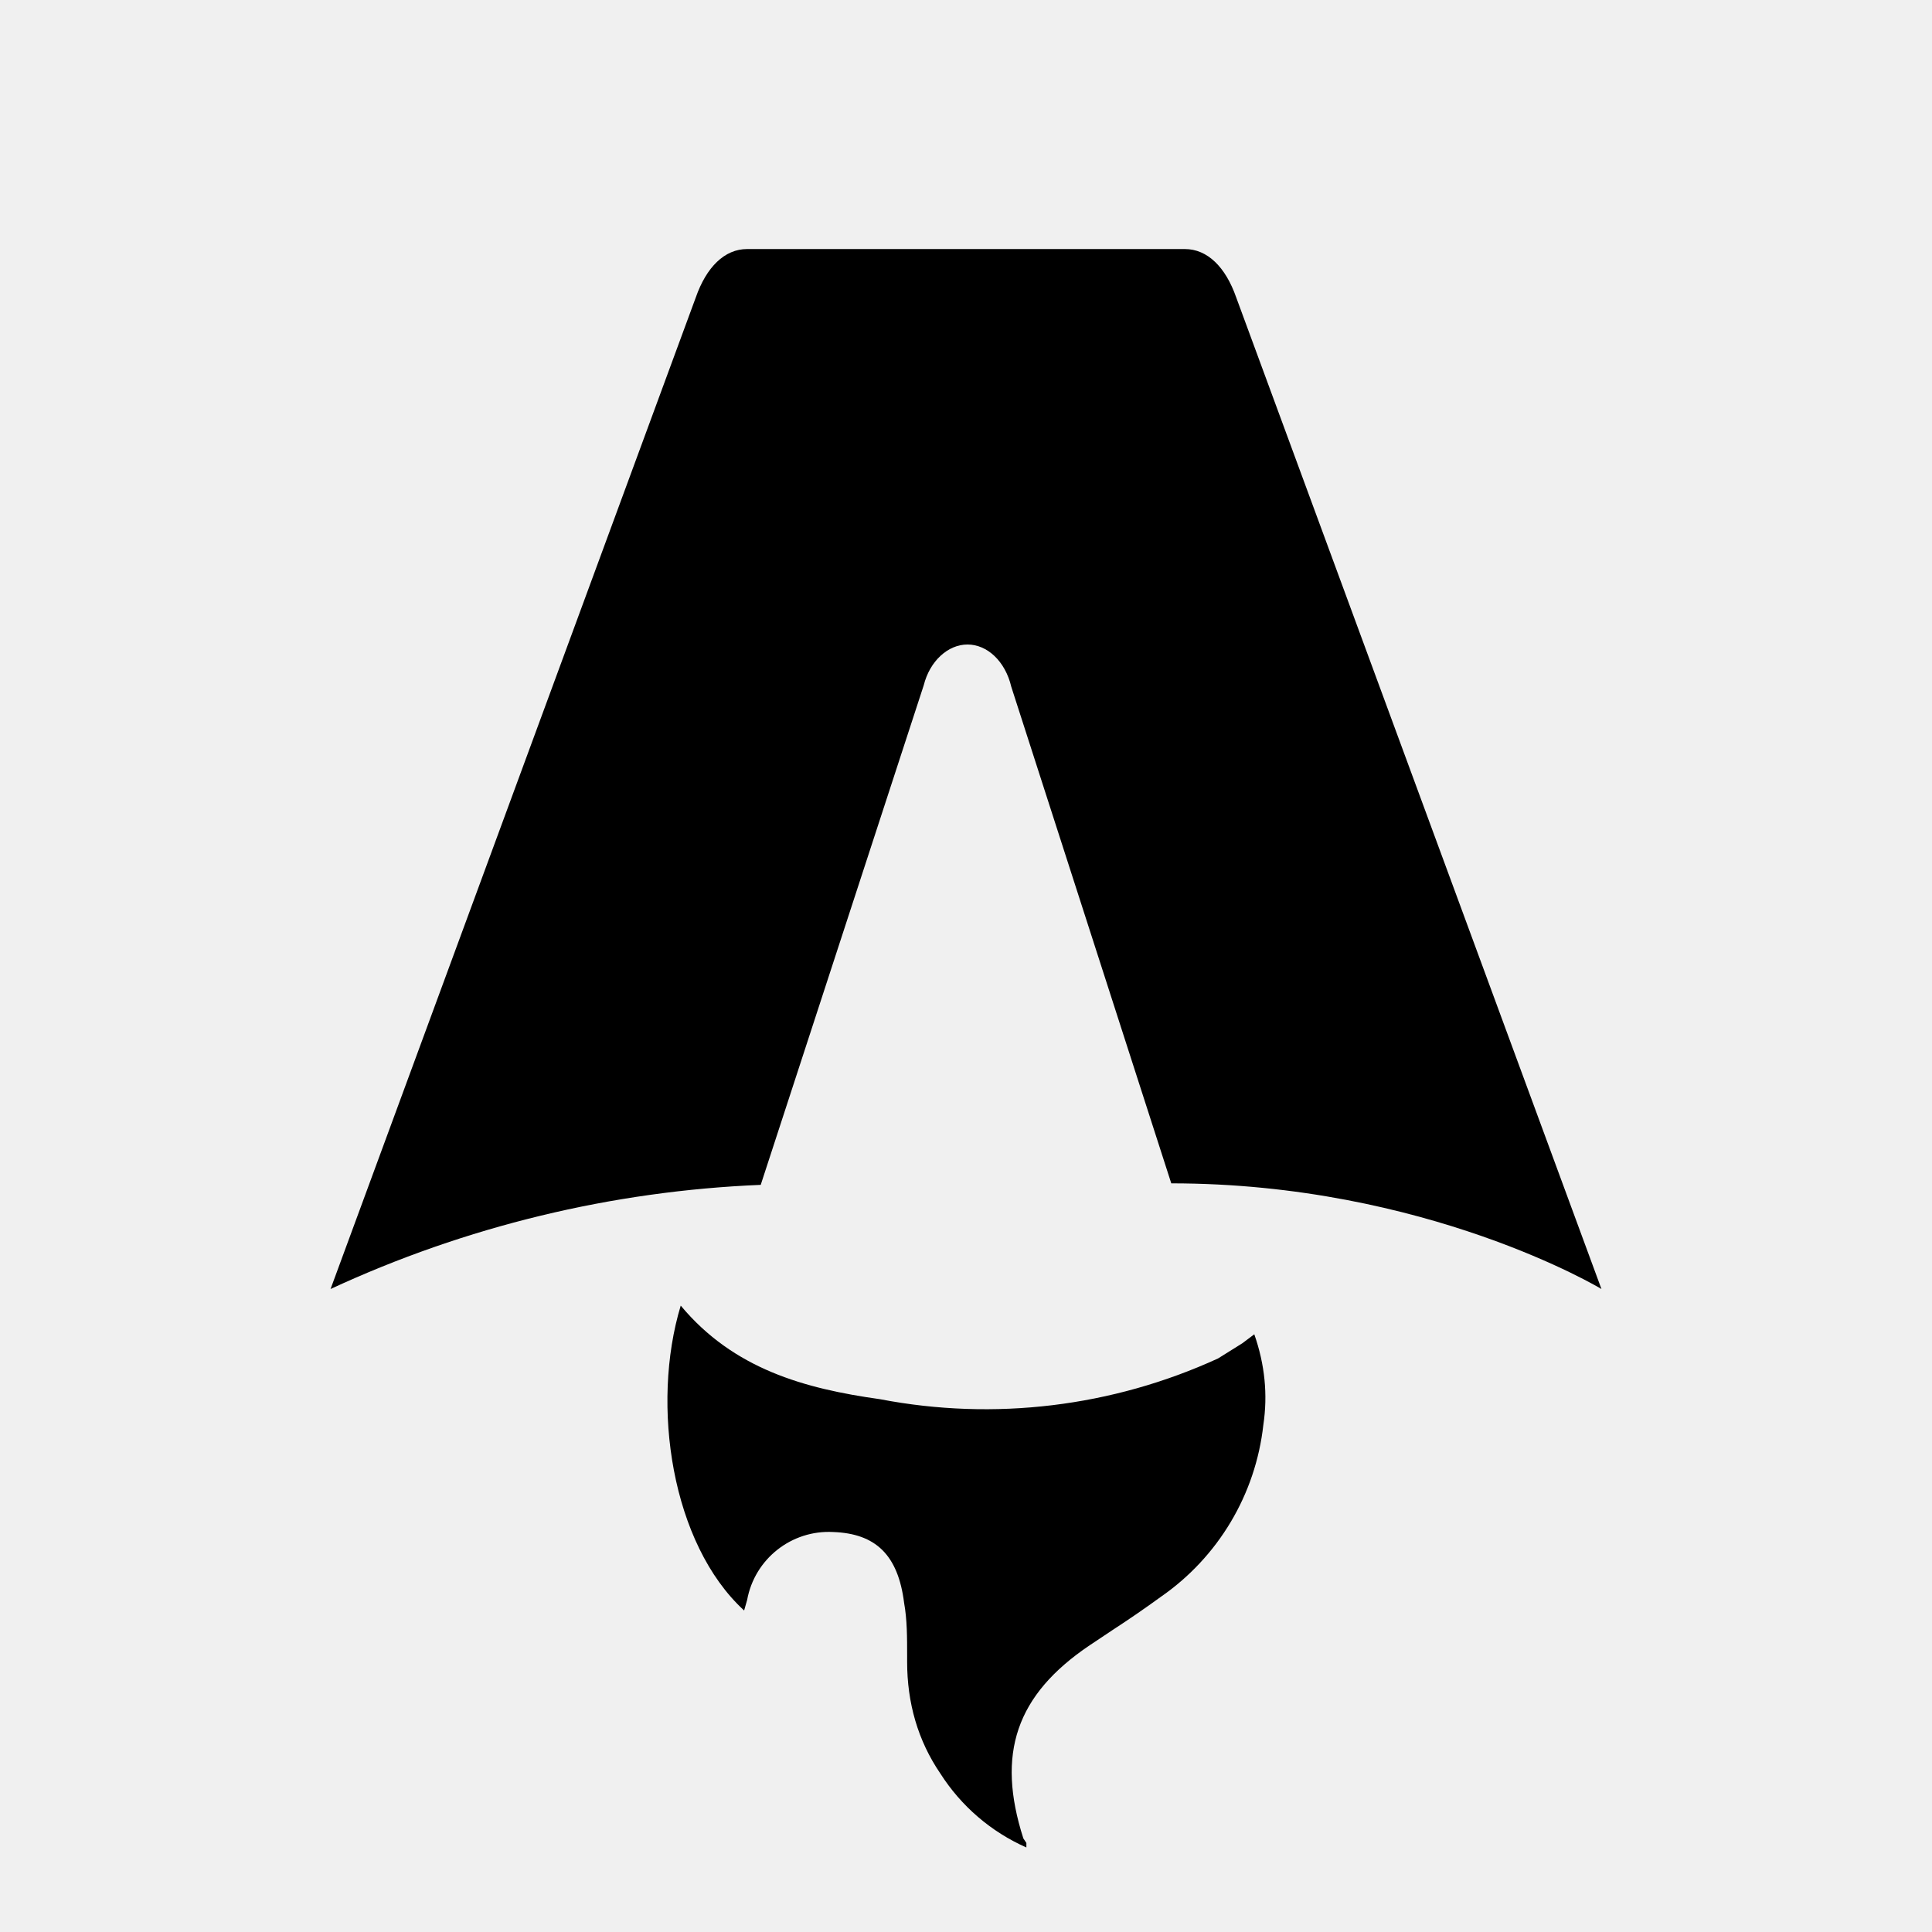
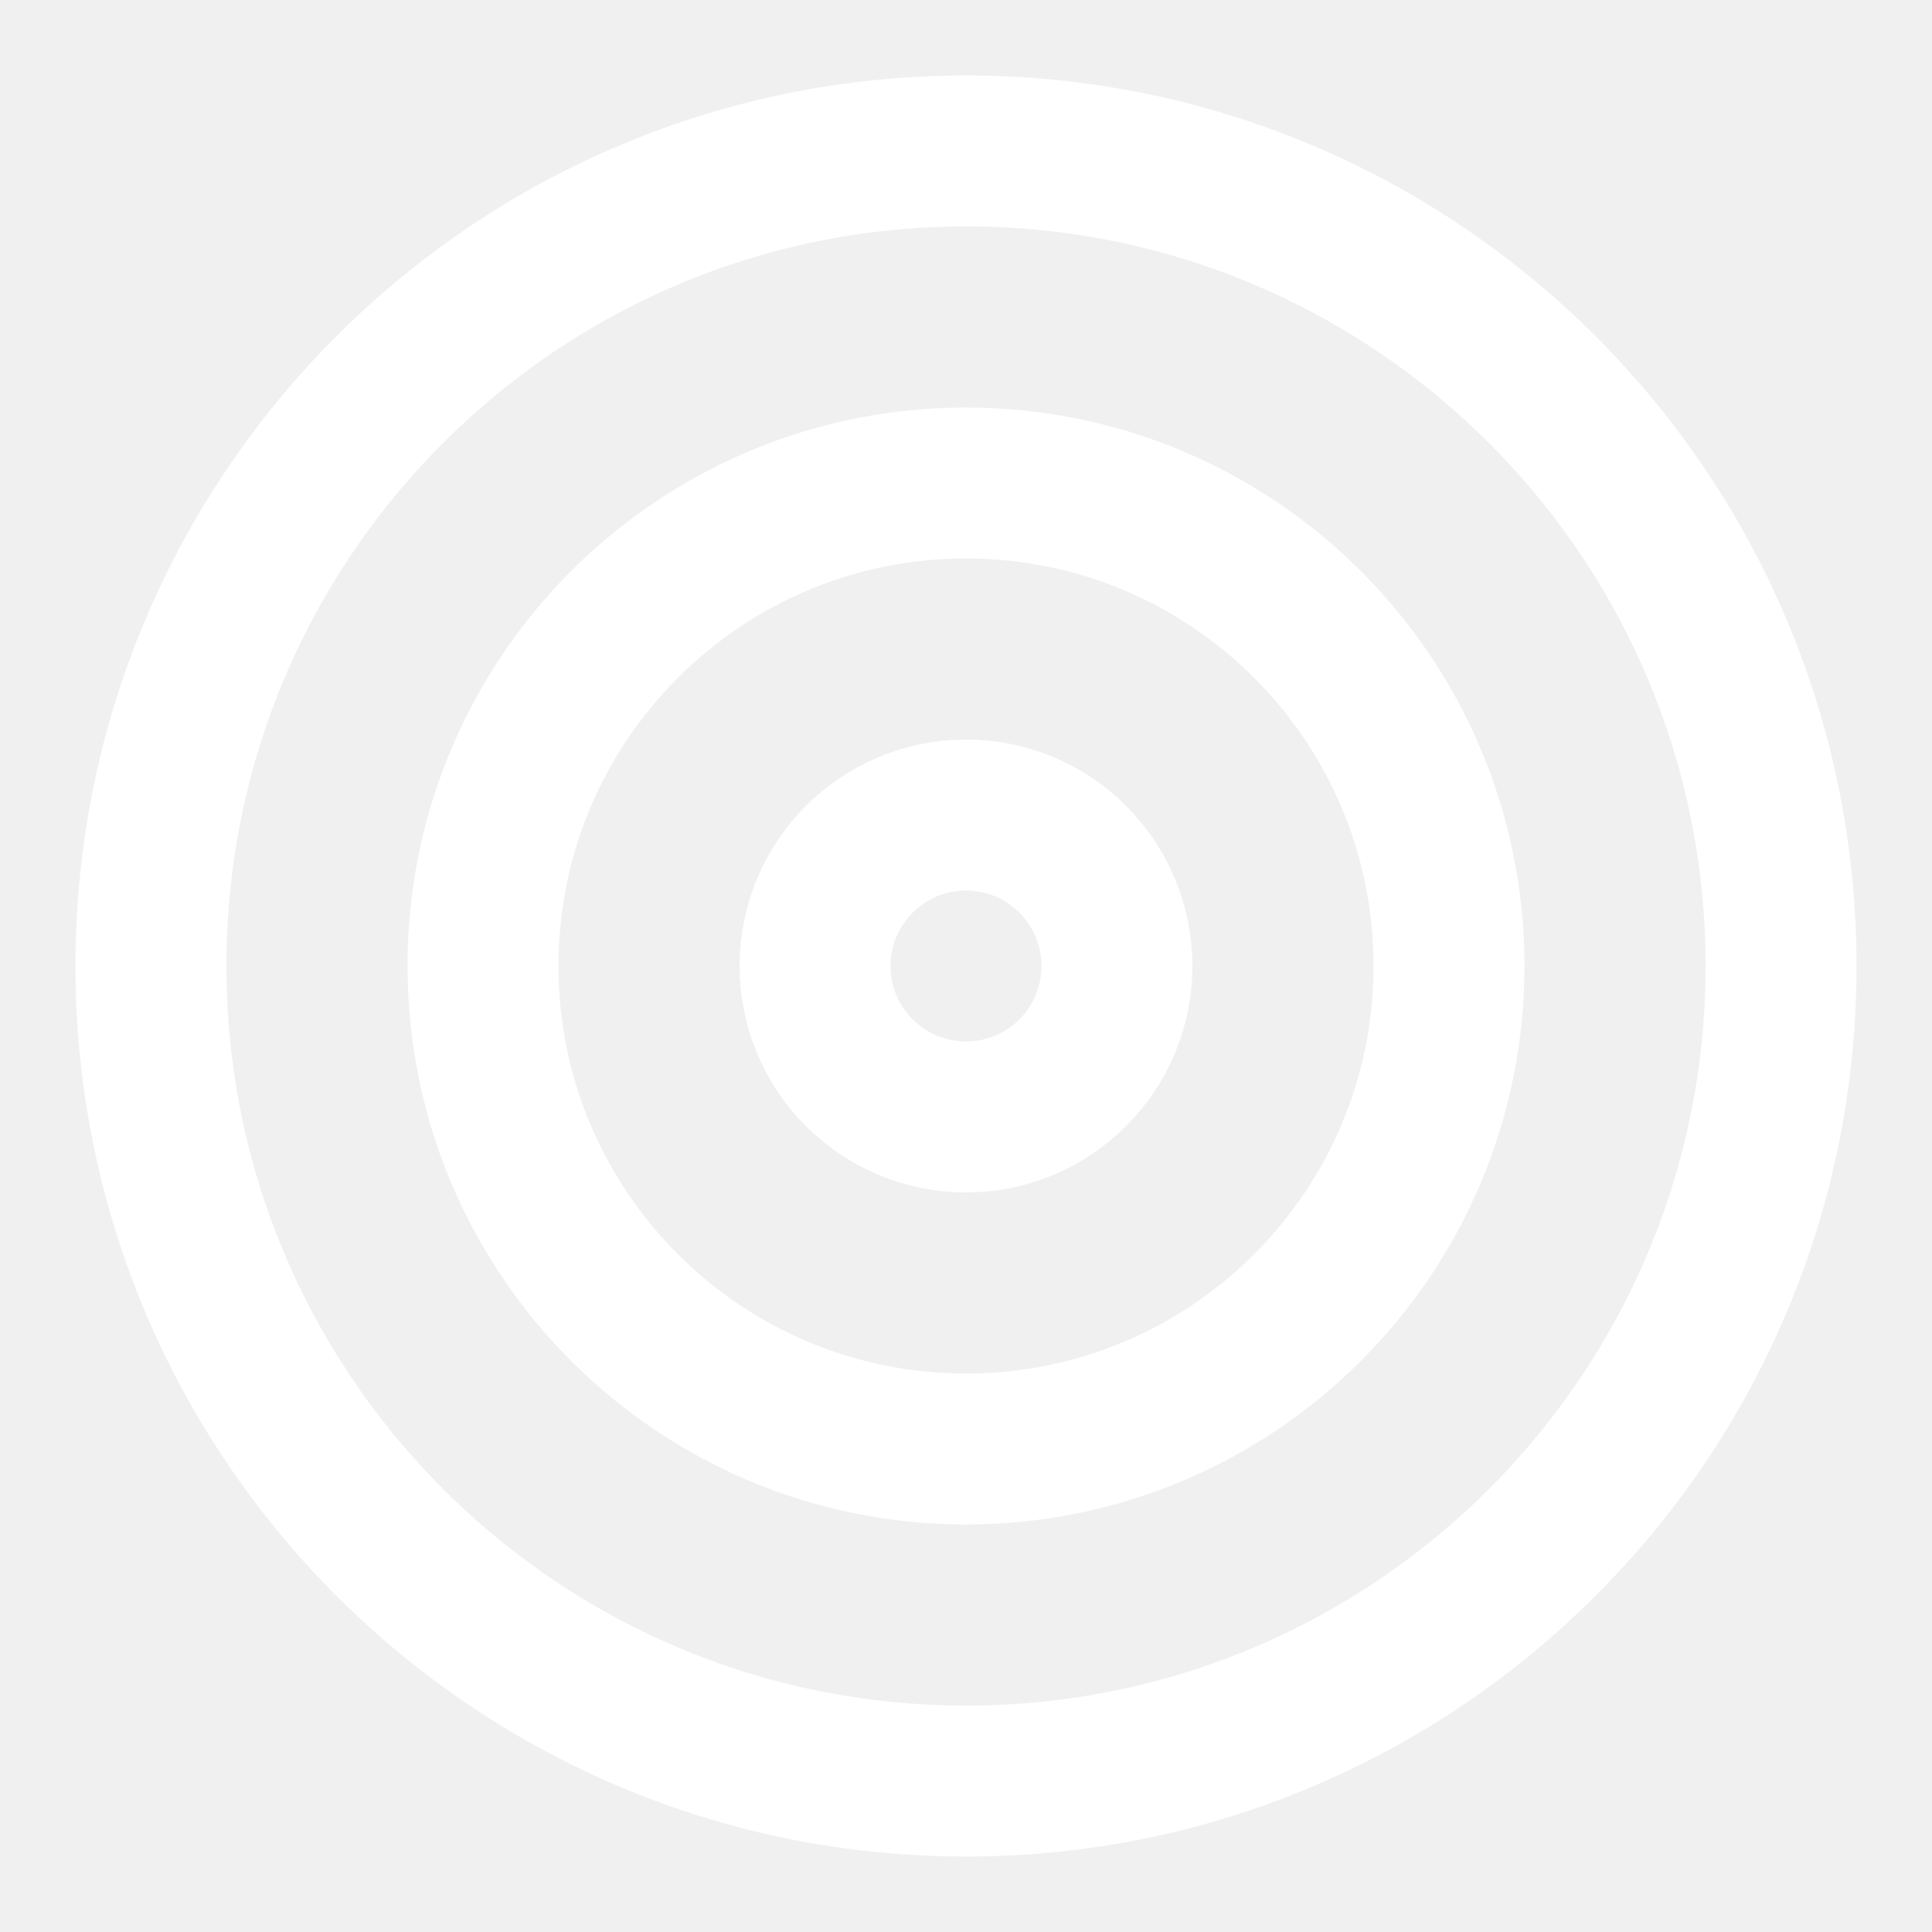
- <svg xmlns="http://www.w3.org/2000/svg" fill="none" viewBox="0 0 128 128">
-   <path d="M50.4 78.5a75.1 75.1 0 0 0-28.5 6.9l24.2-65.7c.7-2 1.9-3.2 3.4-3.2h29c1.5 0 2.7 1.2 3.4 3.2l24.2 65.7s-11.6-7-28.5-7L67 45.5c-.4-1.7-1.6-2.8-2.9-2.8-1.3 0-2.5 1.1-2.9 2.7L50.4 78.5Zm-1.1 28.2Zm-4.2-20.2c-2 6.6-.6 15.8 4.2 20.2a17.5 17.5 0 0 1 .2-.7 5.5 5.5 0 0 1 5.7-4.5c2.8.1 4.3 1.5 4.7 4.7.2 1.1.2 2.3.2 3.5v.4c0 2.7.7 5.2 2.2 7.4a13 13 0 0 0 5.7 4.9v-.3l-.2-.3c-1.8-5.6-.5-9.5 4.4-12.8l1.5-1a73 73 0 0 0 3.2-2.2 16 16 0 0 0 6.8-11.4c.3-2 .1-4-.6-6l-.8.6-1.6 1a37 37 0 0 1-22.4 2.7c-5-.7-9.7-2-13.2-6.2Z" />
-   <style>
-         path { fill: #000; }
-         @media (prefers-color-scheme: dark) {
-             path { fill: #FFF; }
-         }
-     </style>
+ <svg xmlns="http://www.w3.org/2000/svg" viewBox="0 0 256 256">
+   <g fill="none" stroke="#ffffff" stroke-linecap="round" stroke-linejoin="round">
+     <circle cx="128" cy="128" r="108" stroke-width="20" />
+     <circle cx="128" cy="128" r="64" stroke-width="20" />
+     <circle cx="128" cy="128" r="20" stroke-width="20" />
+   </g>
</svg>
